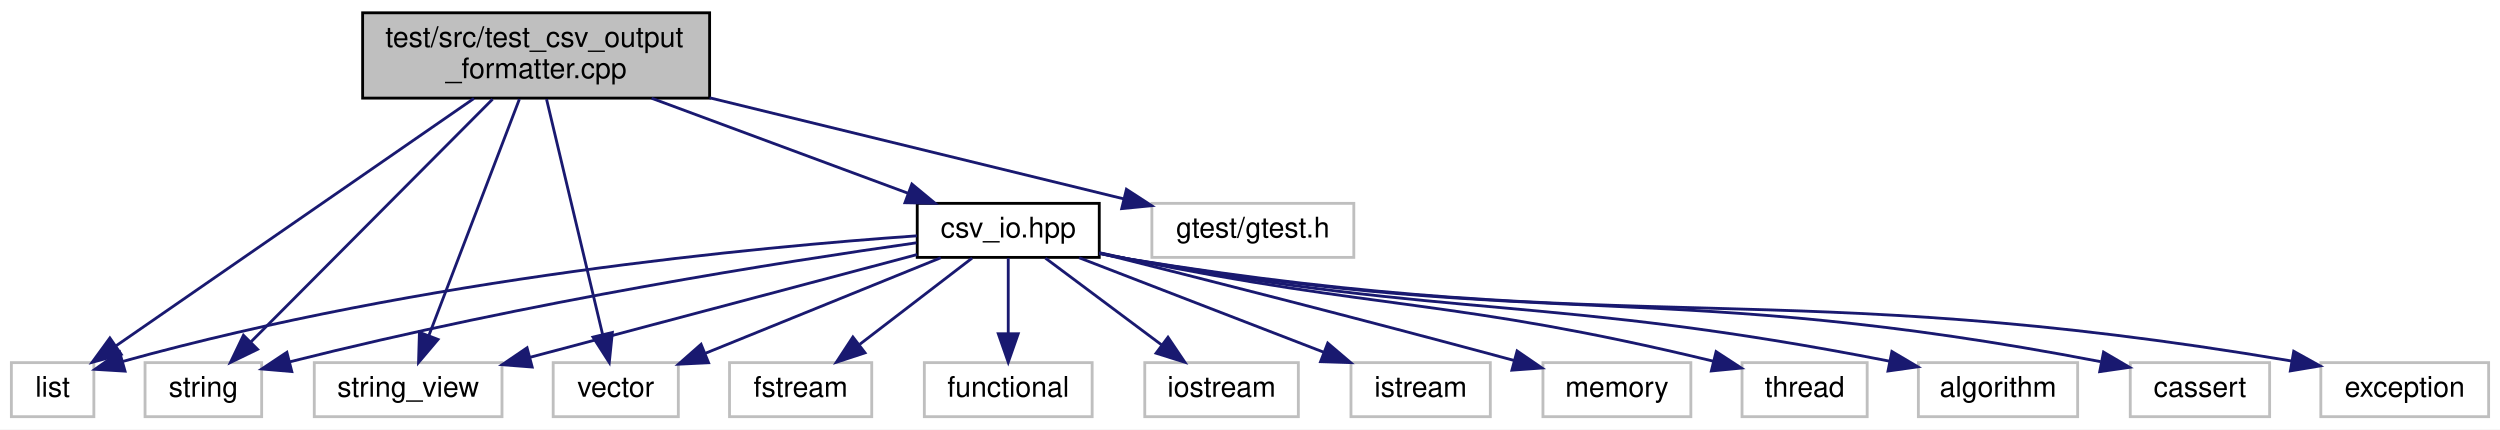
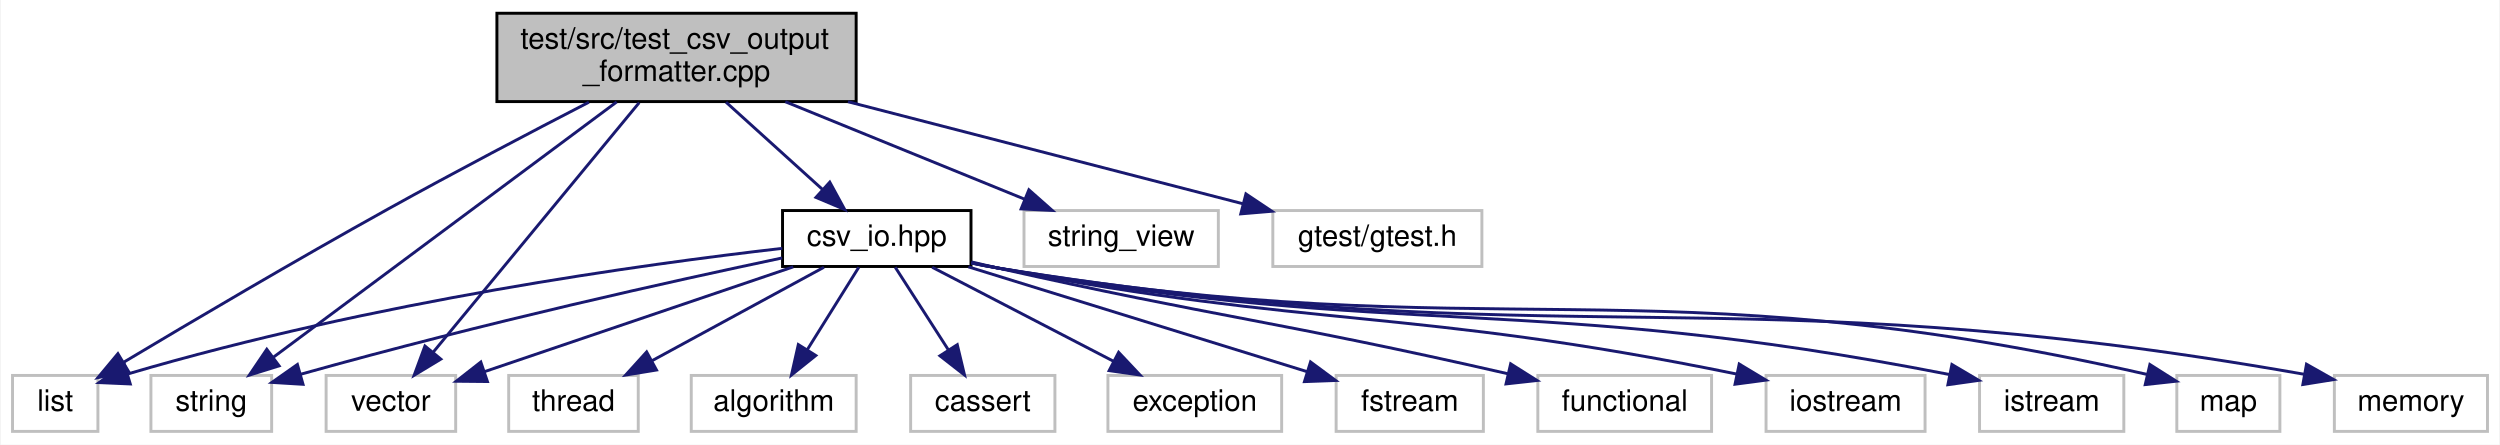
- <svg xmlns="http://www.w3.org/2000/svg" xmlns:xlink="http://www.w3.org/1999/xlink" width="879pt" height="151pt" viewBox="0.00 0.00 879.00 151.00">
+ <svg xmlns="http://www.w3.org/2000/svg" xmlns:xlink="http://www.w3.org/1999/xlink" width="849pt" height="151pt" viewBox="0.00 0.00 848.50 151.00">
  <g id="graph0" class="graph" transform="scale(1 1) rotate(0) translate(4 147)">
-     <polygon fill="#ffffff" stroke="transparent" points="-4,4 -4,-147 875,-147 875,4 -4,4" />
+     <polygon fill="#ffffff" stroke="transparent" points="-4,4 -4,-147 844.5,-147 844.5,4 -4,4" />
    <g id="node1" class="node">
      <g id="a_node1">
        <a xlink:title=" ">
-           <polygon fill="#bfbfbf" stroke="#000000" points="123.5,-112.5 123.5,-142.5 245.5,-142.5 245.5,-112.5 123.5,-112.5" />
-           <text text-anchor="start" x="131.5" y="-130.5" font-family="Helvetica,sans-Serif" font-size="10.00" fill="#000000">test/src/test_csv_output</text>
-           <text text-anchor="middle" x="184.5" y="-119.5" font-family="Helvetica,sans-Serif" font-size="10.00" fill="#000000">_formatter.cpp</text>
+           <polygon fill="#bfbfbf" stroke="#000000" points="164.5,-112.5 164.5,-142.5 286.5,-142.5 286.5,-112.5 164.5,-112.5" />
+           <text text-anchor="start" x="172.5" y="-130.5" font-family="Helvetica,sans-Serif" font-size="10.00" fill="#000000">test/src/test_csv_output</text>
+           <text text-anchor="middle" x="225.5" y="-119.5" font-family="Helvetica,sans-Serif" font-size="10.00" fill="#000000">_formatter.cpp</text>
        </a>
      </g>
    </g>
    <g id="node2" class="node">
      <g id="a_node2">
        <a xlink:title=" ">
          <polygon fill="#ffffff" stroke="#bfbfbf" points="0,-.5 0,-19.5 29,-19.5 29,-.5 0,-.5" />
          <text text-anchor="middle" x="14.5" y="-7.5" font-family="Helvetica,sans-Serif" font-size="10.00" fill="#000000">list</text>
        </a>
      </g>
    </g>
    <g id="edge1" class="edge">
-       <path fill="none" stroke="#191970" d="M162.624,-112.379C130.163,-89.944 69.567,-48.061 36.841,-25.442" />
-       <polygon fill="#191970" stroke="#191970" points="38.612,-22.411 28.396,-19.605 34.632,-28.17 38.612,-22.411" />
+       <path fill="none" stroke="#191970" d="M195.725,-112.293C176.205,-102.215 150.193,-88.582 127.5,-76 96.066,-58.572 60.328,-37.479 37.611,-23.906" />
+       <polygon fill="#191970" stroke="#191970" points="39.385,-20.889 29.008,-18.754 35.789,-26.895 39.385,-20.889" />
    </g>
    <g id="node3" class="node">
      <g id="a_node3">
        <a xlink:title=" ">
          <polygon fill="#ffffff" stroke="#bfbfbf" points="47,-.5 47,-19.5 88,-19.5 88,-.5 47,-.5" />
          <text text-anchor="middle" x="67.5" y="-7.5" font-family="Helvetica,sans-Serif" font-size="10.00" fill="#000000">string</text>
        </a>
      </g>
    </g>
    <g id="edge2" class="edge">
-       <path fill="none" stroke="#191970" d="M169.204,-112.139C147.262,-90.103 106.999,-49.667 84.269,-26.84" />
-       <polygon fill="#191970" stroke="#191970" points="86.555,-24.176 77.019,-19.559 81.595,-29.115 86.555,-24.176" />
+       <path fill="none" stroke="#191970" d="M205.168,-112.379C175.128,-90.04 119.161,-48.419 88.655,-25.733" />
+       <polygon fill="#191970" stroke="#191970" points="90.528,-22.764 80.415,-19.605 86.351,-28.381 90.528,-22.764" />
    </g>
    <g id="node4" class="node">
      <g id="a_node4">
        <a xlink:title=" ">
-           <polygon fill="#ffffff" stroke="#bfbfbf" points="106.5,-.5 106.5,-19.5 172.5,-19.5 172.5,-.5 106.5,-.5" />
-           <text text-anchor="middle" x="139.5" y="-7.5" font-family="Helvetica,sans-Serif" font-size="10.00" fill="#000000">string_view</text>
+           <polygon fill="#ffffff" stroke="#bfbfbf" points="343.5,-56.5 343.5,-75.5 409.5,-75.5 409.5,-56.5 343.5,-56.5" />
+           <text text-anchor="middle" x="376.5" y="-63.5" font-family="Helvetica,sans-Serif" font-size="10.00" fill="#000000">string_view</text>
        </a>
      </g>
    </g>
    <g id="edge3" class="edge">
-       <path fill="none" stroke="#191970" d="M178.617,-112.139C170.436,-90.777 155.632,-52.122 146.77,-28.982" />
-       <polygon fill="#191970" stroke="#191970" points="150.006,-27.646 143.161,-19.559 143.469,-30.15 150.006,-27.646" />
+       <path fill="none" stroke="#191970" d="M262.439,-112.455C287.302,-102.329 319.792,-89.096 343.734,-79.345" />
+       <polygon fill="#191970" stroke="#191970" points="345.159,-82.544 353.1,-75.53 342.519,-76.061 345.159,-82.544" />
    </g>
    <g id="node5" class="node">
      <g id="a_node5">
        <a xlink:title=" ">
-           <polygon fill="#ffffff" stroke="#bfbfbf" points="190.5,-.5 190.5,-19.5 234.5,-19.5 234.5,-.5 190.5,-.5" />
-           <text text-anchor="middle" x="212.5" y="-7.5" font-family="Helvetica,sans-Serif" font-size="10.00" fill="#000000">vector</text>
+           <polygon fill="#ffffff" stroke="#bfbfbf" points="106.5,-.5 106.5,-19.5 150.5,-19.5 150.5,-.5 106.5,-.5" />
+           <text text-anchor="middle" x="128.5" y="-7.5" font-family="Helvetica,sans-Serif" font-size="10.00" fill="#000000">vector</text>
        </a>
      </g>
    </g>
    <g id="edge4" class="edge">
-       <path fill="none" stroke="#191970" d="M188.161,-112.139C193.228,-90.873 202.379,-52.47 207.902,-29.296" />
-       <polygon fill="#191970" stroke="#191970" points="211.309,-30.099 210.222,-19.559 204.499,-28.476 211.309,-30.099" />
+       <path fill="none" stroke="#191970" d="M212.819,-112.139C194.787,-90.296 161.829,-50.372 142.899,-27.442" />
+       <polygon fill="#191970" stroke="#191970" points="145.457,-25.043 136.392,-19.559 140.059,-29.499 145.457,-25.043" />
    </g>
    <g id="node6" class="node">
      <g id="a_node6">
        <a xlink:href="csv__io_8hpp.html" target="_top" xlink:title=" ">
-           <polygon fill="#ffffff" stroke="#000000" points="318.5,-56.5 318.5,-75.5 382.5,-75.5 382.5,-56.5 318.5,-56.5" />
-           <text text-anchor="middle" x="350.5" y="-63.5" font-family="Helvetica,sans-Serif" font-size="10.00" fill="#000000">csv_io.hpp</text>
+           <polygon fill="#ffffff" stroke="#000000" points="261.5,-56.5 261.5,-75.5 325.5,-75.5 325.5,-56.5 261.5,-56.5" />
+           <text text-anchor="middle" x="293.5" y="-63.5" font-family="Helvetica,sans-Serif" font-size="10.00" fill="#000000">csv_io.hpp</text>
        </a>
      </g>
    </g>
    <g id="edge5" class="edge">
-       <path fill="none" stroke="#191970" d="M225.108,-112.455C252.684,-102.239 288.794,-88.861 315.178,-79.086" />
-       <polygon fill="#191970" stroke="#191970" points="316.615,-82.286 324.776,-75.53 314.183,-75.722 316.615,-82.286" />
+       <path fill="none" stroke="#191970" d="M242.309,-112.298C252.24,-103.316 264.826,-91.933 275.033,-82.702" />
+       <polygon fill="#191970" stroke="#191970" points="277.543,-85.15 282.612,-75.847 272.848,-79.959 277.543,-85.15" />
+     </g>
+     <g id="node17" class="node">
+       <g id="a_node17">
+         <a xlink:title=" ">
+           <polygon fill="#ffffff" stroke="#bfbfbf" points="428,-56.5 428,-75.5 499,-75.5 499,-56.5 428,-56.5" />
+           <text text-anchor="middle" x="463.5" y="-63.5" font-family="Helvetica,sans-Serif" font-size="10.00" fill="#000000">gtest/gtest.h</text>
+         </a>
+       </g>
+     </g>
+     <g id="edge19" class="edge">
+       <path fill="none" stroke="#191970" d="M283.721,-112.455C325.03,-101.781 379.697,-87.655 417.859,-77.794" />
+       <polygon fill="#191970" stroke="#191970" points="418.866,-81.148 427.673,-75.258 417.115,-74.371 418.866,-81.148" />
+     </g>
+     <g id="edge13" class="edge">
+       <path fill="none" stroke="#191970" d="M261.412,-62.66C214.185,-57.226 123.234,-44.782 39.1,-19.996" />
+       <polygon fill="#191970" stroke="#191970" points="39.99,-16.609 29.405,-17.075 37.971,-23.311 39.99,-16.609" />
+     </g>
+     <g id="edge16" class="edge">
+       <path fill="none" stroke="#191970" d="M261.358,-59.399C224.247,-51.571 161.208,-37.646 97.838,-19.898" />
+       <polygon fill="#191970" stroke="#191970" points="98.655,-16.492 88.08,-17.135 96.748,-23.227 98.655,-16.492" />
+     </g>
+     <g id="edge18" class="edge">
+       <path fill="none" stroke="#191970" d="M265.135,-56.373C235.996,-46.483 190.724,-31.119 160.367,-20.815" />
+       <polygon fill="#191970" stroke="#191970" points="161.283,-17.43 150.688,-17.531 159.033,-24.059 161.283,-17.43" />
+     </g>
+     <g id="node7" class="node">
+       <g id="a_node7">
+         <a xlink:title=" ">
+           <polygon fill="#ffffff" stroke="#bfbfbf" points="230.5,-.5 230.5,-19.5 286.5,-19.5 286.5,-.5 230.5,-.5" />
+           <text text-anchor="middle" x="258.5" y="-7.5" font-family="Helvetica,sans-Serif" font-size="10.00" fill="#000000">algorithm</text>
+         </a>
+       </g>
+     </g>
+     <g id="edge6" class="edge">
+       <path fill="none" stroke="#191970" d="M287.404,-56.245C282.586,-48.537 275.725,-37.56 269.897,-28.235" />
+       <polygon fill="#191970" stroke="#191970" points="272.795,-26.268 264.527,-19.643 266.859,-29.978 272.795,-26.268" />
+     </g>
+     <g id="node8" class="node">
+       <g id="a_node8">
+         <a xlink:title=" ">
+           <polygon fill="#ffffff" stroke="#bfbfbf" points="305,-.5 305,-19.5 354,-19.5 354,-.5 305,-.5" />
+           <text text-anchor="middle" x="329.5" y="-7.5" font-family="Helvetica,sans-Serif" font-size="10.00" fill="#000000">cassert</text>
+         </a>
+       </g>
+     </g>
+     <g id="edge7" class="edge">
+       <path fill="none" stroke="#191970" d="M299.771,-56.245C304.726,-48.537 311.783,-37.56 317.778,-28.235" />
+       <polygon fill="#191970" stroke="#191970" points="320.838,-29.947 323.301,-19.643 314.949,-26.162 320.838,-29.947" />
+     </g>
+     <g id="node9" class="node">
+       <g id="a_node9">
+         <a xlink:title=" ">
+           <polygon fill="#ffffff" stroke="#bfbfbf" points="372,-.5 372,-19.5 431,-19.5 431,-.5 372,-.5" />
+           <text text-anchor="middle" x="401.5" y="-7.5" font-family="Helvetica,sans-Serif" font-size="10.00" fill="#000000">exception</text>
+         </a>
+       </g>
+     </g>
+     <g id="edge8" class="edge">
+       <path fill="none" stroke="#191970" d="M312.312,-56.245C329.347,-47.413 354.658,-34.289 373.968,-24.276" />
+       <polygon fill="#191970" stroke="#191970" points="375.637,-27.353 382.903,-19.643 372.415,-21.139 375.637,-27.353" />
+     </g>
+     <g id="node10" class="node">
+       <g id="a_node10">
+         <a xlink:title=" ">
+           <polygon fill="#ffffff" stroke="#bfbfbf" points="449.5,-.5 449.5,-19.5 499.5,-19.5 499.5,-.5 449.5,-.5" />
+           <text text-anchor="middle" x="474.5" y="-7.5" font-family="Helvetica,sans-Serif" font-size="10.00" fill="#000000">fstream</text>
+         </a>
+       </g>
+     </g>
+     <g id="edge9" class="edge">
+       <path fill="none" stroke="#191970" d="M324.615,-56.373C356.583,-46.483 406.252,-31.116 439.553,-20.812" />
+       <polygon fill="#191970" stroke="#191970" points="440.806,-24.088 449.325,-17.789 438.737,-17.401 440.806,-24.088" />
+     </g>
+     <g id="node11" class="node">
+       <g id="a_node11">
+         <a xlink:title=" ">
+           <polygon fill="#ffffff" stroke="#bfbfbf" points="518,-.5 518,-19.5 577,-19.5 577,-.5 518,-.5" />
+           <text text-anchor="middle" x="547.5" y="-7.5" font-family="Helvetica,sans-Serif" font-size="10.00" fill="#000000">functional</text>
+         </a>
+       </g>
+     </g>
+     <g id="edge10" class="edge">
+       <path fill="none" stroke="#191970" d="M325.704,-58.032C328.674,-57.331 331.641,-56.644 334.5,-56 408.53,-39.319 429.913,-37.902 507.923,-20.049" />
+       <polygon fill="#191970" stroke="#191970" points="508.767,-23.446 517.725,-17.788 507.194,-16.625 508.767,-23.446" />
+     </g>
+     <g id="node12" class="node">
+       <g id="a_node12">
+         <a xlink:title=" ">
+           <polygon fill="#ffffff" stroke="#bfbfbf" points="595.5,-.5 595.5,-19.5 649.5,-19.5 649.5,-.5 595.5,-.5" />
+           <text text-anchor="middle" x="622.5" y="-7.5" font-family="Helvetica,sans-Serif" font-size="10.00" fill="#000000">iostream</text>
+         </a>
+       </g>
+     </g>
+     <g id="edge11" class="edge">
+       <path fill="none" stroke="#191970" d="M325.664,-57.842C328.643,-57.181 331.622,-56.555 334.5,-56 442.443,-35.177 473.991,-42.724 585.507,-19.98" />
+       <polygon fill="#191970" stroke="#191970" points="586.385,-23.372 595.465,-17.913 584.962,-16.519 586.385,-23.372" />
+     </g>
+     <g id="node13" class="node">
+       <g id="a_node13">
+         <a xlink:title=" ">
+           <polygon fill="#ffffff" stroke="#bfbfbf" points="668,-.5 668,-19.5 717,-19.5 717,-.5 668,-.5" />
+           <text text-anchor="middle" x="692.5" y="-7.5" font-family="Helvetica,sans-Serif" font-size="10.00" fill="#000000">istream</text>
+         </a>
+       </g>
+     </g>
+     <g id="edge12" class="edge">
+       <path fill="none" stroke="#191970" d="M325.646,-57.746C328.629,-57.105 331.614,-56.51 334.5,-56 473.97,-31.349 514.638,-47.774 657.716,-19.825" />
+       <polygon fill="#191970" stroke="#191970" points="658.62,-23.214 667.743,-17.827 657.252,-16.349 658.62,-23.214" />
+     </g>
+     <g id="node14" class="node">
+       <g id="a_node14">
+         <a xlink:title=" ">
+           <polygon fill="#ffffff" stroke="#bfbfbf" points="735,-.5 735,-19.5 770,-19.5 770,-.5 735,-.5" />
+           <text text-anchor="middle" x="752.5" y="-7.5" font-family="Helvetica,sans-Serif" font-size="10.00" fill="#000000">map</text>
+         </a>
+       </g>
+     </g>
+     <g id="edge14" class="edge">
+       <path fill="none" stroke="#191970" d="M325.636,-57.687C328.621,-57.058 331.609,-56.483 334.5,-56 503.866,-27.728 554.264,-58.592 724.988,-19.823" />
+       <polygon fill="#191970" stroke="#191970" points="725.85,-23.216 734.801,-17.548 724.269,-16.396 725.85,-23.216" />
+     </g>
+     <g id="node15" class="node">
+       <g id="a_node15">
+         <a xlink:title=" ">
+           <polygon fill="#ffffff" stroke="#bfbfbf" points="788.5,-.5 788.5,-19.5 840.5,-19.5 840.5,-.5 788.5,-.5" />
+           <text text-anchor="middle" x="814.5" y="-7.5" font-family="Helvetica,sans-Serif" font-size="10.00" fill="#000000">memory</text>
+         </a>
+       </g>
+     </g>
+     <g id="edge15" class="edge">
+       <path fill="none" stroke="#191970" d="M325.631,-57.653C328.617,-57.032 331.607,-56.467 334.5,-56 527.138,-24.917 582.437,-54.415 778.221,-19.903" />
+       <polygon fill="#191970" stroke="#191970" points="779.035,-23.313 788.258,-18.1 777.797,-16.423 779.035,-23.313" />
    </g>
    <g id="node16" class="node">
      <g id="a_node16">
        <a xlink:title=" ">
-           <polygon fill="#ffffff" stroke="#bfbfbf" points="401,-56.5 401,-75.5 472,-75.5 472,-56.5 401,-56.5" />
-           <text text-anchor="middle" x="436.5" y="-63.5" font-family="Helvetica,sans-Serif" font-size="10.00" fill="#000000">gtest/gtest.h</text>
-         </a>
-       </g>
-     </g>
-     <g id="edge19" class="edge">
-       <path fill="none" stroke="#191970" d="M245.502,-112.613C290.353,-101.667 350.335,-87.028 391.028,-77.097" />
-       <polygon fill="#191970" stroke="#191970" points="392.052,-80.45 400.937,-74.679 390.393,-73.65 392.052,-80.45" />
-     </g>
-     <g id="edge13" class="edge">
-       <path fill="none" stroke="#191970" d="M318.371,-64.083C262.741,-60.169 144.996,-49.254 39.251,-19.946" />
-       <polygon fill="#191970" stroke="#191970" points="39.96,-16.509 29.384,-17.147 38.05,-23.243 39.96,-16.509" />
-     </g>
-     <g id="edge15" class="edge">
-       <path fill="none" stroke="#191970" d="M318.234,-61.633C271.634,-55.001 182.695,-41.134 97.833,-19.777" />
-       <polygon fill="#191970" stroke="#191970" points="98.598,-16.36 88.042,-17.274 96.864,-23.142 98.598,-16.36" />
-     </g>
-     <g id="edge16" class="edge">
-       <path fill="none" stroke="#191970" d="M318.454,-57.495C282.106,-47.848 222.666,-32.072 182.355,-21.374" />
-       <polygon fill="#191970" stroke="#191970" points="183.108,-17.953 172.545,-18.77 181.312,-24.718 183.108,-17.953" />
-     </g>
-     <g id="edge18" class="edge">
-       <path fill="none" stroke="#191970" d="M326.777,-56.373C303.918,-47.097 269.19,-33.005 244.017,-22.79" />
-       <polygon fill="#191970" stroke="#191970" points="245.13,-19.464 234.548,-18.947 242.498,-25.95 245.13,-19.464" />
-     </g>
-     <g id="node7" class="node">
-       <g id="a_node7">
-         <a xlink:title=" ">
-           <polygon fill="#ffffff" stroke="#bfbfbf" points="670.5,-.5 670.5,-19.5 726.5,-19.5 726.5,-.5 670.5,-.5" />
-           <text text-anchor="middle" x="698.5" y="-7.5" font-family="Helvetica,sans-Serif" font-size="10.00" fill="#000000">algorithm</text>
-         </a>
-       </g>
-     </g>
-     <g id="edge6" class="edge">
-       <path fill="none" stroke="#191970" d="M382.533,-58.022C385.889,-57.291 389.257,-56.601 392.5,-56 507.972,-34.583 541.492,-43.293 660.452,-19.992" />
-       <polygon fill="#191970" stroke="#191970" points="661.186,-23.415 670.309,-18.027 659.817,-16.55 661.186,-23.415" />
-     </g>
-     <g id="node8" class="node">
-       <g id="a_node8">
-         <a xlink:title=" ">
-           <polygon fill="#ffffff" stroke="#bfbfbf" points="745,-.5 745,-19.5 794,-19.5 794,-.5 745,-.5" />
-           <text text-anchor="middle" x="769.5" y="-7.5" font-family="Helvetica,sans-Serif" font-size="10.00" fill="#000000">cassert</text>
-         </a>
-       </g>
-     </g>
-     <g id="edge7" class="edge">
-       <path fill="none" stroke="#191970" d="M382.516,-57.927C385.875,-57.215 389.249,-56.555 392.5,-56 540.348,-30.749 583.297,-48.929 734.62,-19.831" />
-       <polygon fill="#191970" stroke="#191970" points="735.607,-23.204 744.747,-17.845 734.26,-16.335 735.607,-23.204" />
-     </g>
-     <g id="node9" class="node">
-       <g id="a_node9">
-         <a xlink:title=" ">
-           <polygon fill="#ffffff" stroke="#bfbfbf" points="812,-.5 812,-19.5 871,-19.5 871,-.5 812,-.5" />
-           <text text-anchor="middle" x="841.5" y="-7.5" font-family="Helvetica,sans-Serif" font-size="10.00" fill="#000000">exception</text>
-         </a>
-       </g>
-     </g>
-     <g id="edge8" class="edge">
-       <path fill="none" stroke="#191970" d="M382.506,-57.869C385.867,-57.169 389.244,-56.527 392.5,-56 570.238,-27.215 621.025,-50.569 801.633,-20.082" />
-       <polygon fill="#191970" stroke="#191970" points="802.473,-23.489 811.735,-18.344 801.286,-16.591 802.473,-23.489" />
-     </g>
-     <g id="node10" class="node">
-       <g id="a_node10">
-         <a xlink:title=" ">
-           <polygon fill="#ffffff" stroke="#bfbfbf" points="252.5,-.5 252.5,-19.5 302.5,-19.5 302.5,-.5 252.5,-.5" />
-           <text text-anchor="middle" x="277.5" y="-7.5" font-family="Helvetica,sans-Serif" font-size="10.00" fill="#000000">fstream</text>
-         </a>
-       </g>
-     </g>
-     <g id="edge9" class="edge">
-       <path fill="none" stroke="#191970" d="M337.784,-56.245C326.898,-47.894 311.012,-35.708 298.28,-25.941" />
-       <polygon fill="#191970" stroke="#191970" points="300.135,-22.952 290.07,-19.643 295.874,-28.506 300.135,-22.952" />
-     </g>
-     <g id="node11" class="node">
-       <g id="a_node11">
-         <a xlink:title=" ">
-           <polygon fill="#ffffff" stroke="#bfbfbf" points="321,-.5 321,-19.5 380,-19.5 380,-.5 321,-.5" />
-           <text text-anchor="middle" x="350.5" y="-7.5" font-family="Helvetica,sans-Serif" font-size="10.00" fill="#000000">functional</text>
-         </a>
-       </g>
-     </g>
-     <g id="edge10" class="edge">
-       <path fill="none" stroke="#191970" d="M350.5,-56.245C350.5,-48.938 350.5,-38.694 350.5,-29.705" />
-       <polygon fill="#191970" stroke="#191970" points="354,-29.643 350.5,-19.643 347,-29.643 354,-29.643" />
-     </g>
-     <g id="node12" class="node">
-       <g id="a_node12">
-         <a xlink:title=" ">
-           <polygon fill="#ffffff" stroke="#bfbfbf" points="398.5,-.5 398.5,-19.5 452.5,-19.5 452.5,-.5 398.5,-.5" />
-           <text text-anchor="middle" x="425.5" y="-7.5" font-family="Helvetica,sans-Serif" font-size="10.00" fill="#000000">iostream</text>
-         </a>
-       </g>
-     </g>
-     <g id="edge11" class="edge">
-       <path fill="none" stroke="#191970" d="M363.564,-56.245C374.856,-47.814 391.385,-35.473 404.527,-25.66" />
-       <polygon fill="#191970" stroke="#191970" points="406.667,-28.43 412.586,-19.643 402.479,-22.821 406.667,-28.43" />
-     </g>
-     <g id="node13" class="node">
-       <g id="a_node13">
-         <a xlink:title=" ">
-           <polygon fill="#ffffff" stroke="#bfbfbf" points="471,-.5 471,-19.5 520,-19.5 520,-.5 471,-.5" />
-           <text text-anchor="middle" x="495.5" y="-7.5" font-family="Helvetica,sans-Serif" font-size="10.00" fill="#000000">istream</text>
-         </a>
-       </g>
-     </g>
-     <g id="edge12" class="edge">
-       <path fill="none" stroke="#191970" d="M375.426,-56.373C399.12,-47.223 434.951,-33.384 461.307,-23.206" />
-       <polygon fill="#191970" stroke="#191970" points="462.831,-26.369 470.899,-19.501 460.309,-19.839 462.831,-26.369" />
-     </g>
-     <g id="node14" class="node">
-       <g id="a_node14">
-         <a xlink:title=" ">
-           <polygon fill="#ffffff" stroke="#bfbfbf" points="538.5,-.5 538.5,-19.5 590.5,-19.5 590.5,-.5 538.5,-.5" />
-           <text text-anchor="middle" x="564.5" y="-7.5" font-family="Helvetica,sans-Serif" font-size="10.00" fill="#000000">memory</text>
-         </a>
-       </g>
-     </g>
-     <g id="edge14" class="edge">
-       <path fill="none" stroke="#191970" d="M382.58,-58.031C416.491,-49.547 471.781,-35.543 528.326,-20.273" />
-       <polygon fill="#191970" stroke="#191970" points="529.412,-23.605 538.148,-17.611 527.58,-16.849 529.412,-23.605" />
-     </g>
-     <g id="node15" class="node">
-       <g id="a_node15">
-         <a xlink:title=" ">
-           <polygon fill="#ffffff" stroke="#bfbfbf" points="608.5,-.5 608.5,-19.5 652.5,-19.5 652.5,-.5 608.5,-.5" />
-           <text text-anchor="middle" x="630.5" y="-7.5" font-family="Helvetica,sans-Serif" font-size="10.00" fill="#000000">thread</text>
+           <polygon fill="#ffffff" stroke="#bfbfbf" points="168.5,-.5 168.5,-19.5 212.5,-19.5 212.5,-.5 168.5,-.5" />
+           <text text-anchor="middle" x="190.5" y="-7.5" font-family="Helvetica,sans-Serif" font-size="10.00" fill="#000000">thread</text>
        </a>
      </g>
    </g>
    <g id="edge17" class="edge">
-       <path fill="none" stroke="#191970" d="M382.558,-58.152C385.909,-57.397 389.27,-56.665 392.5,-56 480.838,-37.82 507.064,-42.061 598.318,-20.027" />
-       <polygon fill="#191970" stroke="#191970" points="599.379,-23.37 608.256,-17.587 597.71,-16.572 599.379,-23.37" />
+       <path fill="none" stroke="#191970" d="M275.559,-56.245C259.46,-47.493 235.612,-34.527 217.261,-24.55" />
+       <polygon fill="#191970" stroke="#191970" points="218.693,-21.344 208.236,-19.643 215.349,-27.494 218.693,-21.344" />
    </g>
  </g>
</svg>
